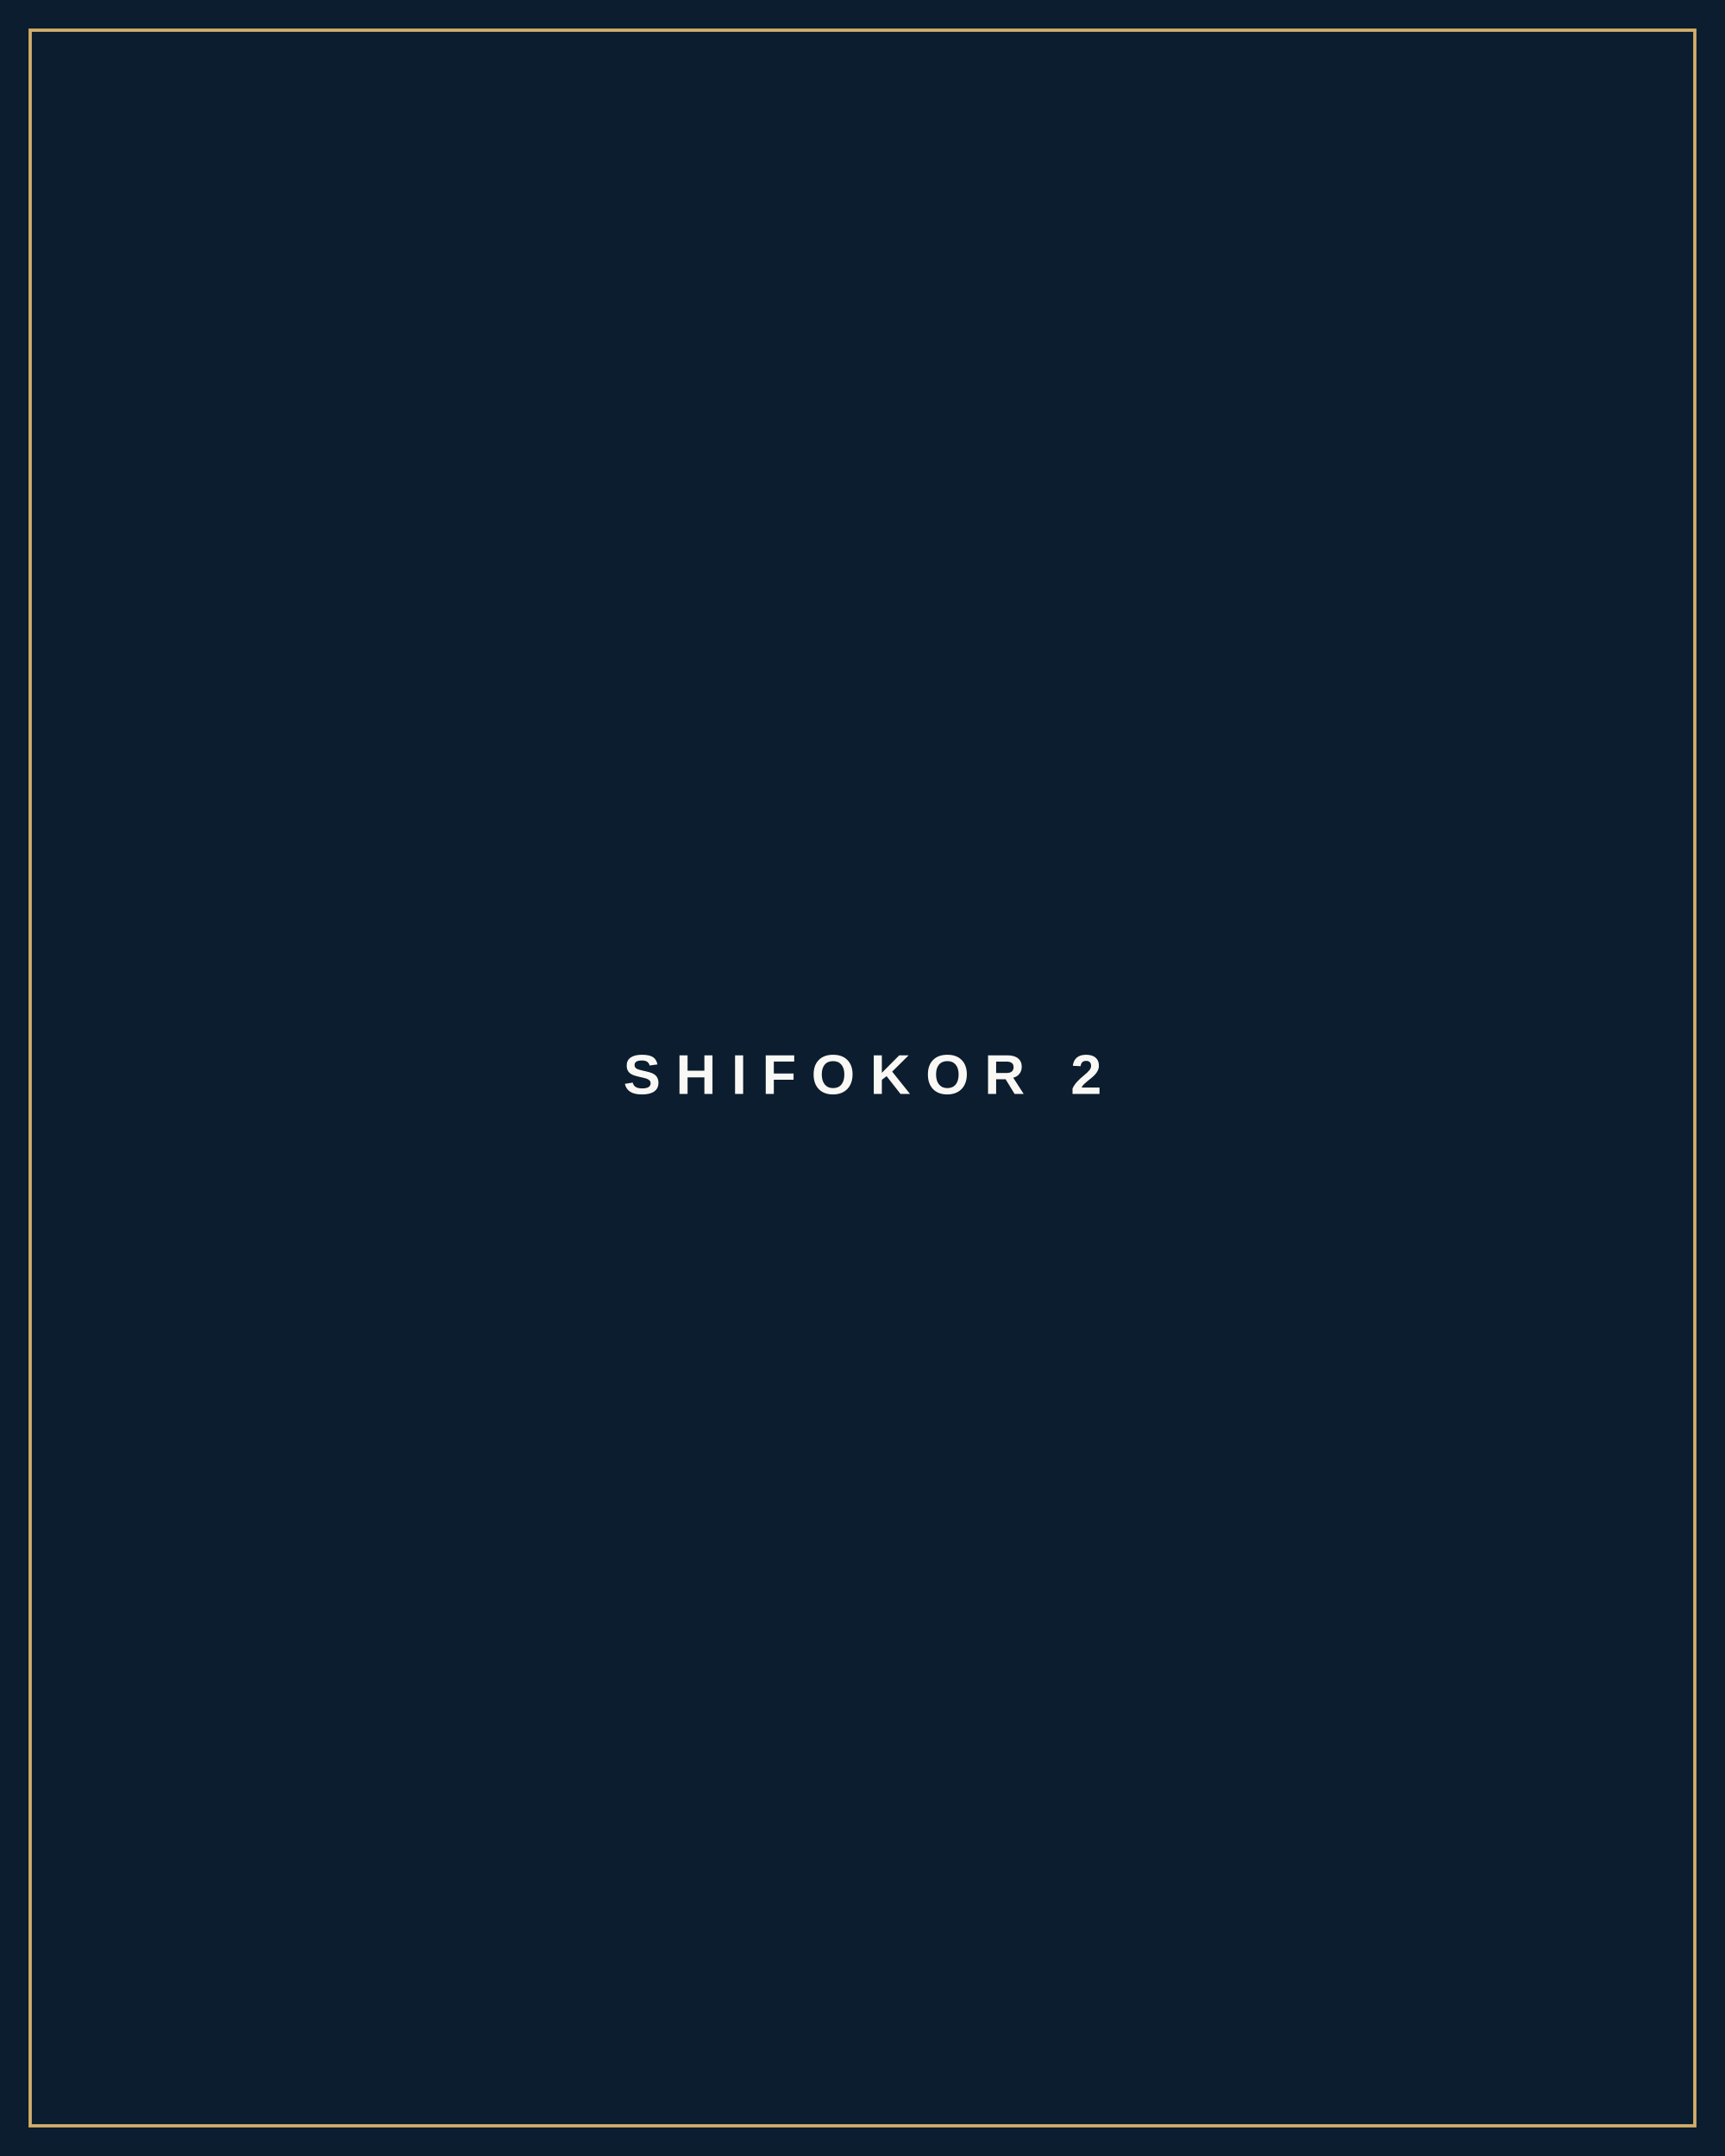
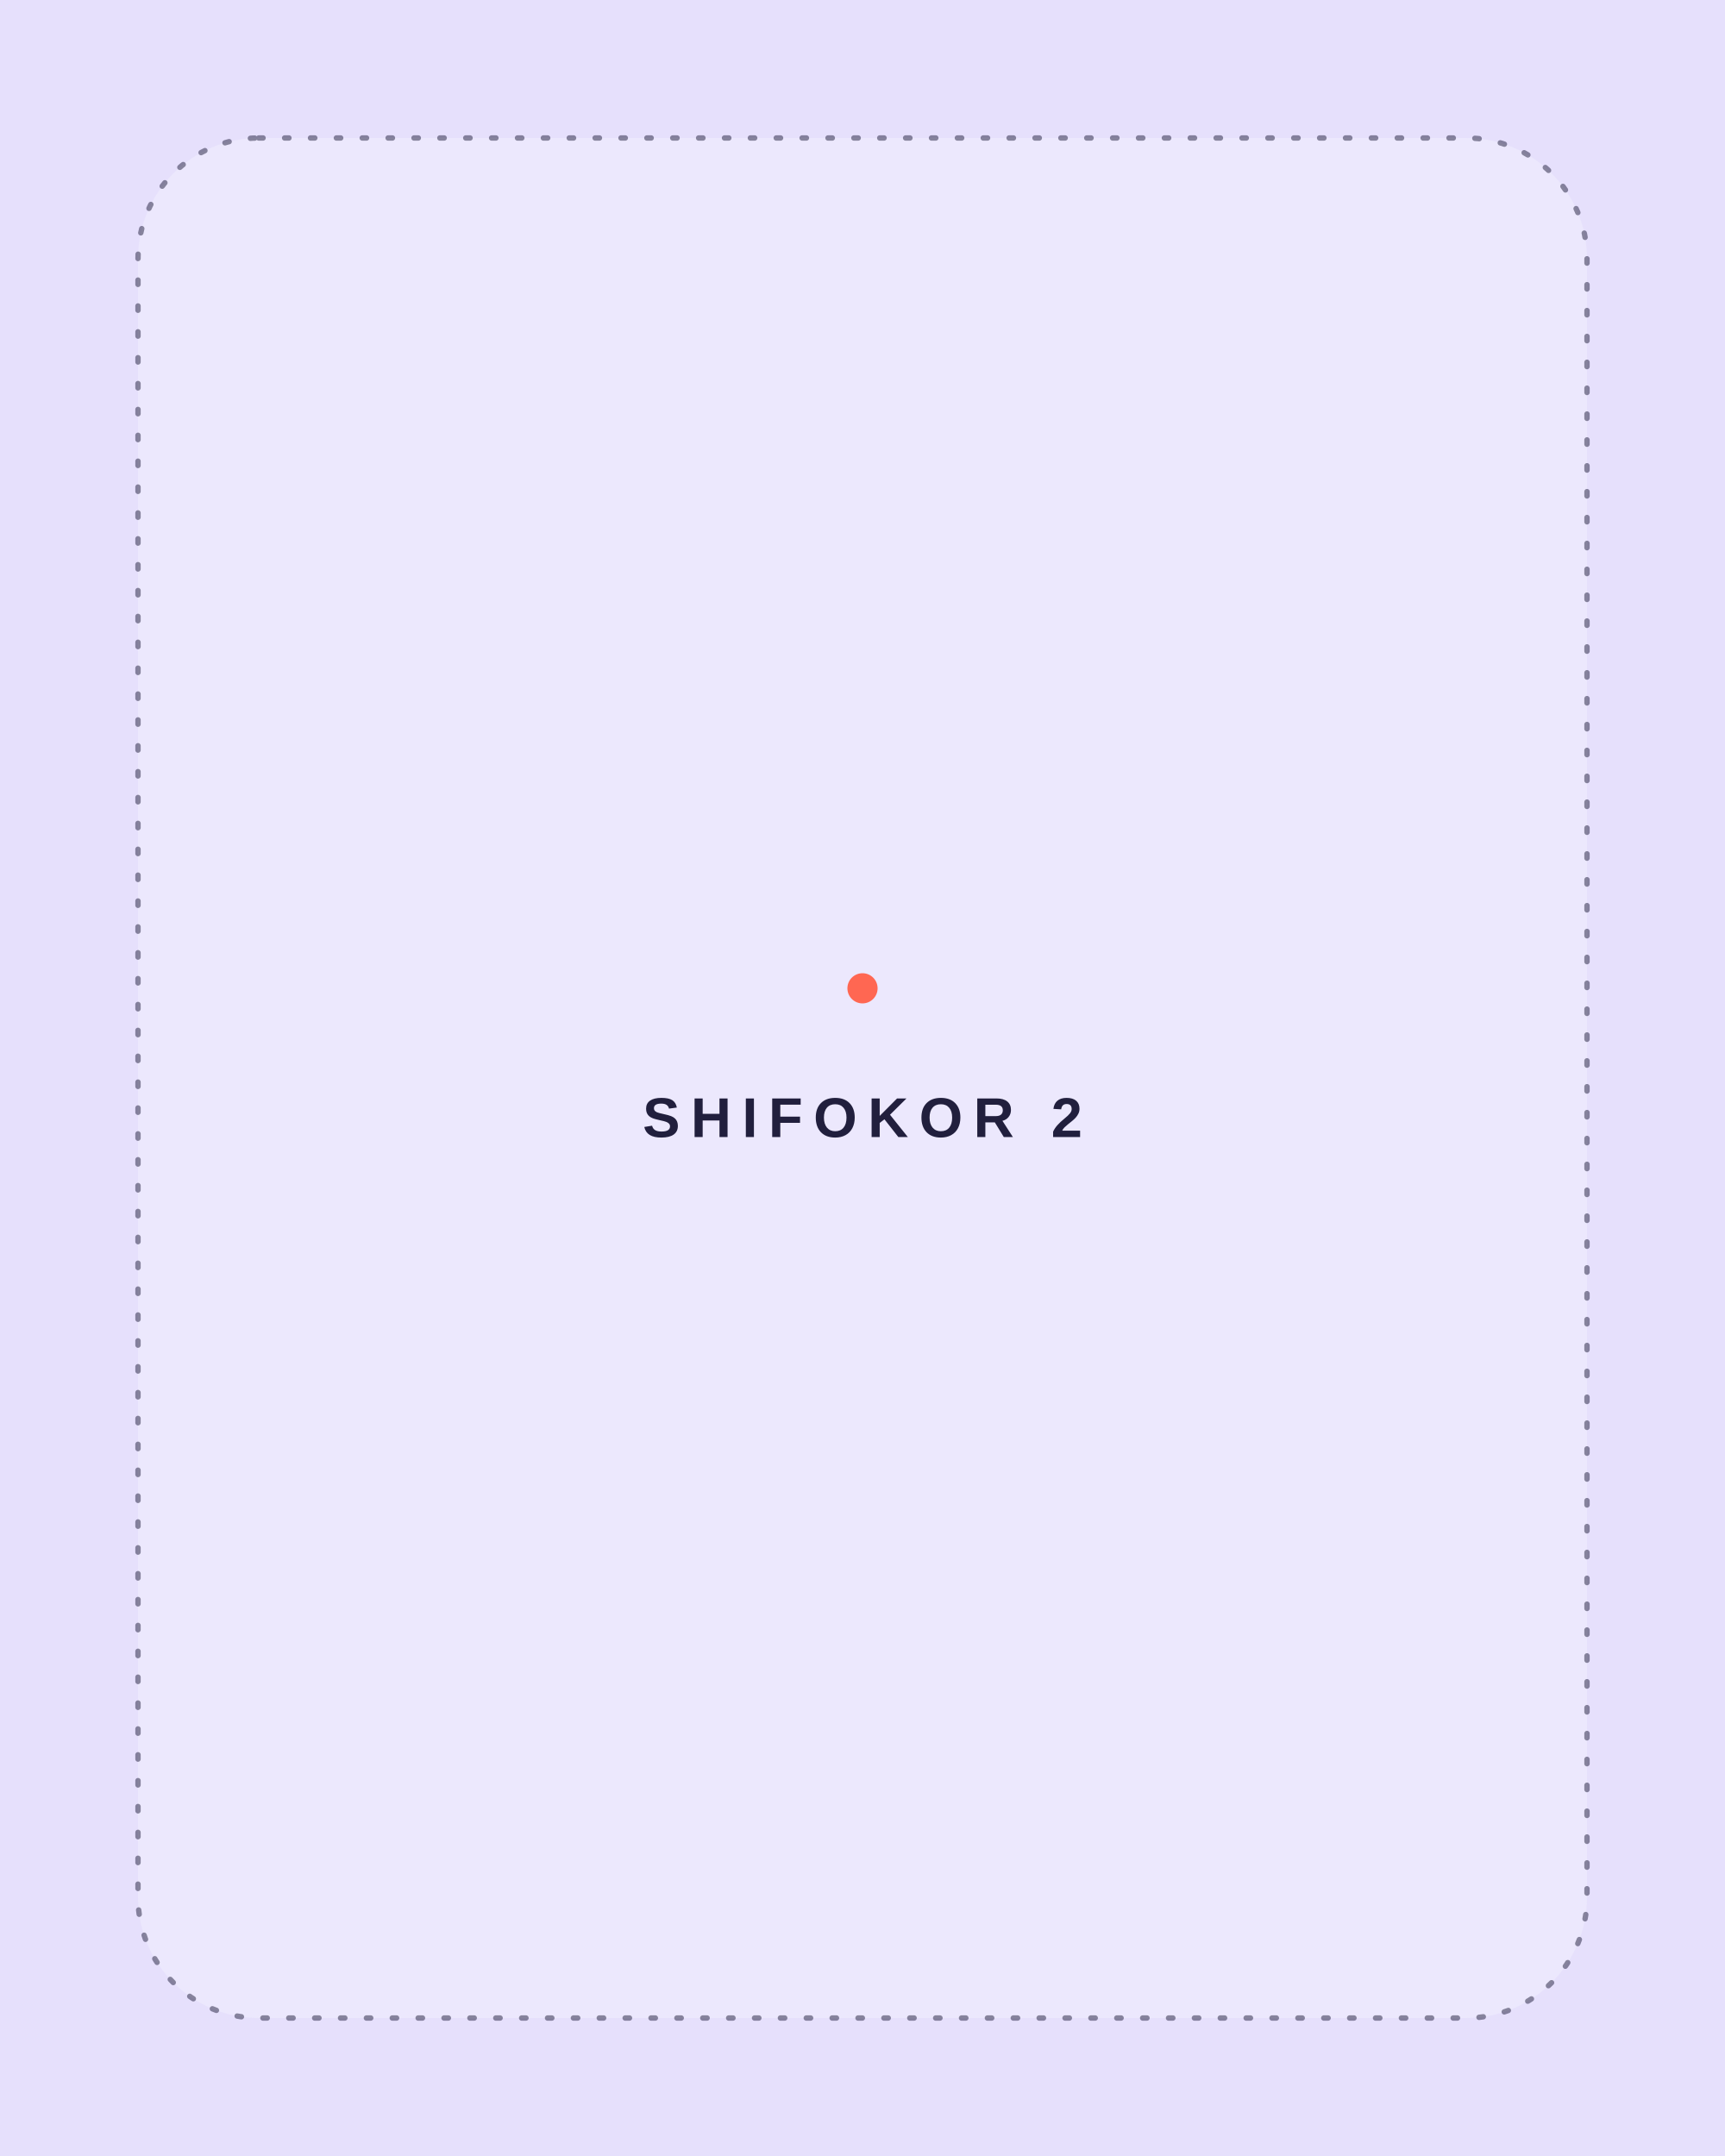
<svg xmlns="http://www.w3.org/2000/svg" width="800" height="1000" viewBox="0 0 800 1000">
-   <rect width="800" height="1000" fill="#0B1D2E" />
-   <rect x="14" y="14" width="772" height="972" fill="none" stroke="#D4AF6A" stroke-width="1.5" />
-   <text x="50%" y="50%" text-anchor="middle" dominant-baseline="middle" fill="#FAF8F4" font-family="Arial, Helvetica, sans-serif" font-size="26" font-weight="700" letter-spacing="7">SHIFOKOR 2</text>
+   <rect width="800" height="1000" fill="#E6E0FC" />
+   <rect x="64" y="64" width="672" height="872" rx="56" fill="#F6F7FE" opacity="0.35" />
+   <rect x="64" y="64" width="672" height="872" rx="56" fill="none" stroke="#211F3D" stroke-opacity="0.5" stroke-width="2.5" stroke-dasharray="2 10" stroke-linecap="round" />
+   <circle cx="400" cy="458.4" r="7" fill="#FF6752" />
+   <text x="50%" y="52%" text-anchor="middle" dominant-baseline="middle" fill="#211F3D" font-family="Arial, Helvetica, sans-serif" font-size="26" font-weight="700" letter-spacing="5">SHIFOKOR 2</text>
</svg>
